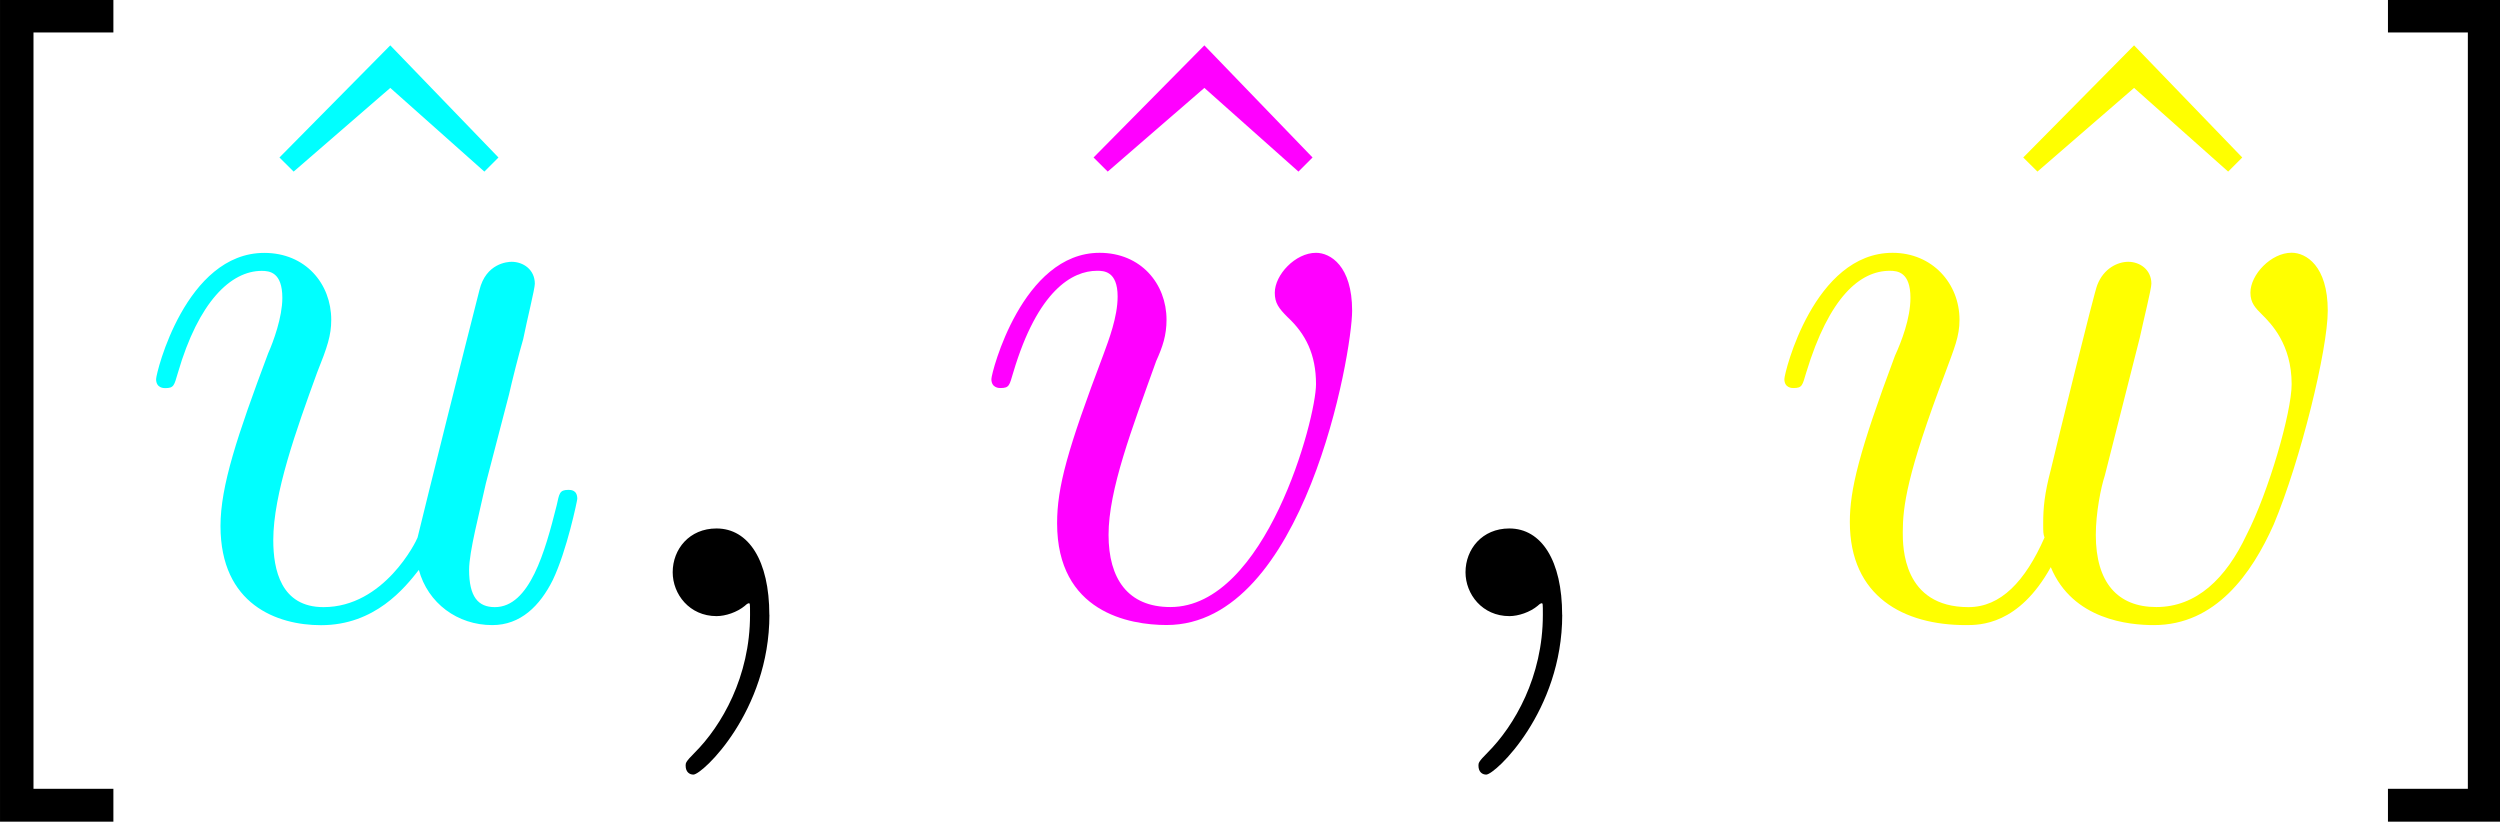
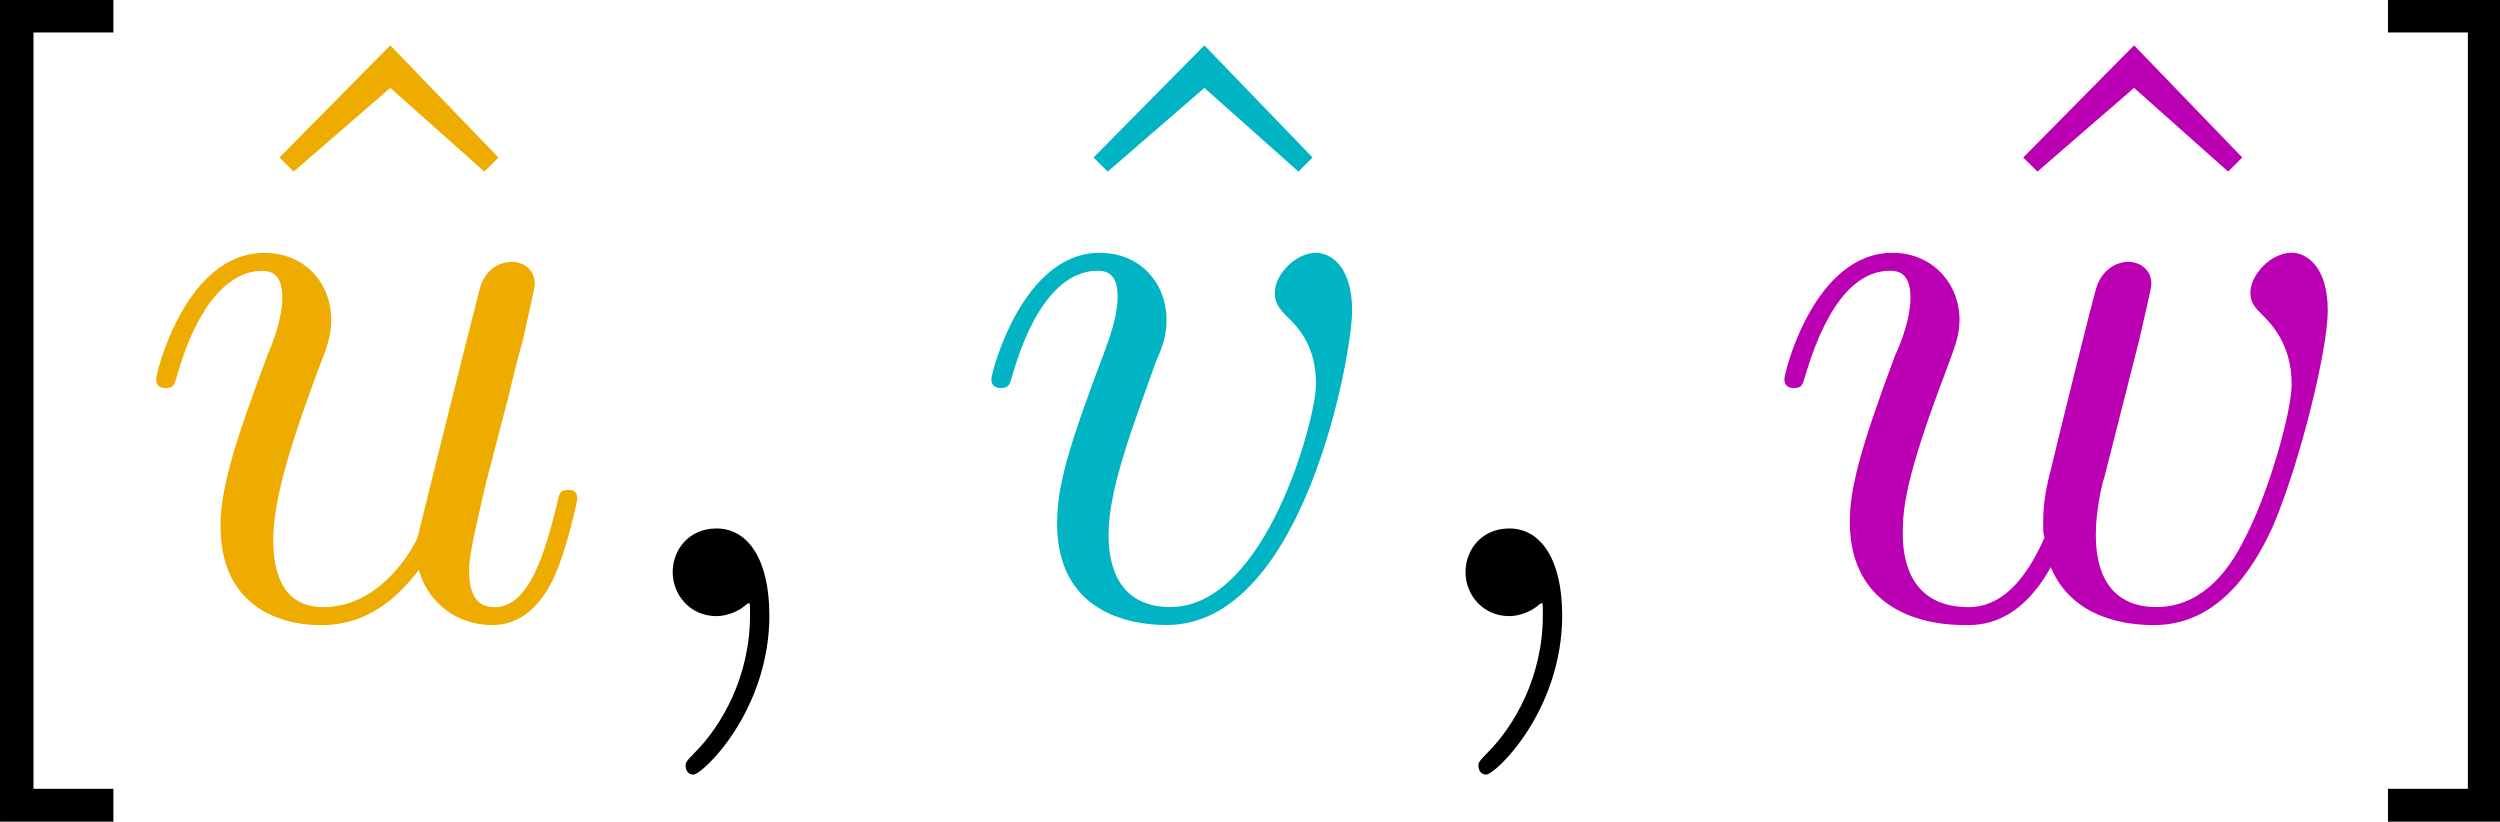
<svg xmlns="http://www.w3.org/2000/svg" xmlns:xlink="http://www.w3.org/1999/xlink" width="30.319" height="9.965" viewBox="0 0 30.319 9.965" version="1.1" id="svg87">
  <defs id="defs37">
    <g id="g23">
      <g id="glyph-0-0">
        <path d="M 2.547,2.5 V 2.094 h -0.969 v -9.172 h 0.969 v -0.406 h -1.375 V 2.5 Z m 0,0" id="path2" />
      </g>
      <g id="glyph-0-1">
        <path d="M 2.5,-6.922 1.156,-5.562 1.328,-5.391 2.5,-6.406 3.641,-5.391 3.812,-5.562 Z m 0,0" id="path5" />
      </g>
      <g id="glyph-0-2">
        <path d="M 1.578,-7.484 H 0.219 v 0.406 H 1.188 V 2.094 H 0.219 V 2.5 h 1.359 z m 0,0" id="path8" />
      </g>
      <g id="glyph-1-0">
        <path d="M 3.484,-0.562 C 3.594,-0.156 3.953,0.109 4.375,0.109 4.719,0.109 4.953,-0.125 5.109,-0.438 5.281,-0.797 5.406,-1.406 5.406,-1.422 c 0,-0.109 -0.078,-0.109 -0.109,-0.109 -0.109,0 -0.109,0.047 -0.141,0.188 -0.141,0.562 -0.328,1.234 -0.75,1.234 -0.203,0 -0.312,-0.125 -0.312,-0.453 0,-0.219 0.125,-0.688 0.203,-1.047 L 4.578,-2.688 C 4.609,-2.828 4.703,-3.203 4.75,-3.359 4.797,-3.594 4.891,-3.969 4.891,-4.031 c 0,-0.172 -0.141,-0.266 -0.281,-0.266 -0.047,0 -0.312,0.016 -0.391,0.344 -0.188,0.734 -0.625,2.484 -0.75,3 -0.016,0.047 -0.406,0.844 -1.141,0.844 -0.516,0 -0.609,-0.453 -0.609,-0.812 0,-0.562 0.281,-1.344 0.531,-2.031 0.125,-0.312 0.172,-0.453 0.172,-0.641 0,-0.438 -0.312,-0.812 -0.812,-0.812 -0.953,0 -1.312,1.453 -1.312,1.531 0,0.109 0.094,0.109 0.109,0.109 0.109,0 0.109,-0.031 0.156,-0.188 0.25,-0.859 0.641,-1.234 1.016,-1.234 0.094,0 0.25,0.016 0.25,0.328 0,0.234 -0.109,0.531 -0.172,0.672 -0.375,1 -0.578,1.609 -0.578,2.094 0,0.953 0.688,1.203 1.219,1.203 0.656,0 1.016,-0.453 1.188,-0.672 z m 0,0" id="path11" />
      </g>
      <g id="glyph-1-1">
        <path d="m 2.031,-0.016 c 0,-0.656 -0.25,-1.047 -0.641,-1.047 -0.328,0 -0.531,0.25 -0.531,0.531 C 0.859,-0.266 1.062,0 1.391,0 1.5,0 1.641,-0.047 1.734,-0.125 1.766,-0.156 1.781,-0.156 1.781,-0.156 c 0.016,0 0.016,0 0.016,0.141 0,0.75 -0.344,1.344 -0.672,1.672 -0.109,0.109 -0.109,0.125 -0.109,0.156 0,0.078 0.047,0.109 0.094,0.109 0.109,0 0.922,-0.766 0.922,-1.938 z m 0,0" id="path14" />
      </g>
      <g id="glyph-1-2">
        <path d="m 4.672,-3.703 c 0,-0.547 -0.266,-0.703 -0.438,-0.703 -0.25,0 -0.5,0.266 -0.5,0.484 0,0.125 0.047,0.188 0.156,0.297 0.219,0.203 0.344,0.453 0.344,0.812 0,0.422 -0.609,2.703 -1.766,2.703 -0.516,0 -0.75,-0.344 -0.75,-0.875 0,-0.547 0.281,-1.281 0.578,-2.109 0.078,-0.172 0.125,-0.312 0.125,-0.5 0,-0.438 -0.312,-0.812 -0.812,-0.812 -0.938,0 -1.312,1.453 -1.312,1.531 0,0.109 0.094,0.109 0.109,0.109 0.109,0 0.109,-0.031 0.156,-0.188 0.297,-1 0.719,-1.234 1.016,-1.234 0.078,0 0.25,0 0.25,0.312 0,0.25 -0.109,0.531 -0.172,0.703 -0.438,1.156 -0.562,1.609 -0.562,2.047 0,1.078 0.875,1.234 1.328,1.234 1.672,0 2.25,-3.297 2.25,-3.812 z m 0,0" id="path17" />
      </g>
      <g id="glyph-1-3">
        <path d="M 4.609,-3.375 C 4.656,-3.594 4.75,-3.969 4.75,-4.031 c 0,-0.172 -0.141,-0.266 -0.281,-0.266 -0.125,0 -0.297,0.078 -0.375,0.281 -0.031,0.062 -0.5,1.969 -0.562,2.234 C 3.453,-1.484 3.438,-1.312 3.438,-1.125 c 0,0.109 0,0.125 0.016,0.172 -0.234,0.531 -0.531,0.844 -0.922,0.844 -0.797,0 -0.797,-0.734 -0.797,-0.906 0,-0.312 0.047,-0.703 0.516,-1.938 0.109,-0.297 0.172,-0.438 0.172,-0.641 0,-0.438 -0.328,-0.812 -0.812,-0.812 -0.953,0 -1.312,1.453 -1.312,1.531 0,0.109 0.094,0.109 0.109,0.109 0.109,0 0.109,-0.031 0.156,-0.188 C 0.844,-3.875 1.219,-4.188 1.578,-4.188 c 0.094,0 0.25,0.016 0.25,0.328 0,0.25 -0.109,0.531 -0.188,0.703 -0.438,1.172 -0.547,1.625 -0.547,2.016 0,0.906 0.656,1.25 1.406,1.25 0.172,0 0.641,0 1.031,-0.703 0.266,0.641 0.953,0.703 1.25,0.703 0.75,0 1.188,-0.625 1.453,-1.219 0.328,-0.781 0.656,-2.125 0.656,-2.594 0,-0.547 -0.266,-0.703 -0.438,-0.703 -0.25,0 -0.5,0.266 -0.5,0.484 0,0.125 0.062,0.188 0.141,0.266 0.109,0.109 0.359,0.359 0.359,0.844 0,0.344 -0.281,1.312 -0.547,1.828 -0.25,0.531 -0.609,0.875 -1.094,0.875 -0.469,0 -0.734,-0.297 -0.734,-0.875 0,-0.266 0.062,-0.578 0.109,-0.719 z m 0,0" id="path20" />
      </g>
    </g>
    <clipPath id="clip-0">
      <path clip-rule="nonzero" d="M 1,0 H 3 V 9.965 H 1 Z m 0,0" id="path25" />
    </clipPath>
    <clipPath id="clip-1">
      <path clip-rule="nonzero" d="m 9,6 h 2 V 9.965 H 9 Z m 0,0" id="path28" />
    </clipPath>
    <clipPath id="clip-2">
      <path clip-rule="nonzero" d="m 18,6 h 3 v 3.965 h -3 z m 0,0" id="path31" />
    </clipPath>
    <clipPath id="clip-3">
      <path clip-rule="nonzero" d="m 30,0 h 2 v 9.965 h -2 z m 0,0" id="path34" />
    </clipPath>
  </defs>
  <g clip-path="url(#clip-0)" id="g43" transform="translate(-1.171875)">
    <g fill="#000000" fill-opacity="1" id="g41">
      <use xlink:href="#glyph-0-0" x="0" y="7.472" id="use39" width="100%" height="100%" />
    </g>
  </g>
-   <g fill="#00ffff" fill-opacity="1" id="g47" transform="translate(-1.171875)">
+   <g fill="#efac00" fill-opacity="1" id="g47" transform="translate(-1.171875)">
    <use xlink:href="#glyph-0-1" x="3.405" y="7.472" id="use45" width="100%" height="100%" />
  </g>
-   <g fill="#00ffff" fill-opacity="1" id="g51" transform="translate(-1.171875)">
+   <g fill="#efac00" fill-opacity="1" id="g51" transform="translate(-1.171875)">
    <use xlink:href="#glyph-1-0" x="2.767" y="7.472" id="use49" width="100%" height="100%" />
  </g>
  <g clip-path="url(#clip-1)" id="g57" transform="translate(-1.171875)">
    <g fill="#000000" fill-opacity="1" id="g55">
      <use xlink:href="#glyph-1-1" x="8.471" y="7.472" id="use53" width="100%" height="100%" />
    </g>
  </g>
-   <g fill="#ff00ff" fill-opacity="1" id="g61" transform="translate(-1.171875)">
+   <g fill="#00b4c4" fill-opacity="1" id="g61" transform="translate(-1.171875)">
    <use xlink:href="#glyph-0-1" x="13.278" y="7.472" id="use59" width="100%" height="100%" />
  </g>
-   <g fill="#ff00ff" fill-opacity="1" id="g65" transform="translate(-1.171875)">
+   <g fill="#00b4c4" fill-opacity="1" id="g65" transform="translate(-1.171875)">
    <use xlink:href="#glyph-1-2" x="12.898" y="7.472" id="use63" width="100%" height="100%" />
  </g>
  <g clip-path="url(#clip-2)" id="g71" transform="translate(-1.171875)">
    <g fill="#000000" fill-opacity="1" id="g69">
      <use xlink:href="#glyph-1-1" x="18.086" y="7.472" id="use67" width="100%" height="100%" />
    </g>
  </g>
-   <g fill="#ffff00" fill-opacity="1" id="g75" transform="translate(-1.171875)">
+   <g fill="#ba00b2" fill-opacity="1" id="g75" transform="translate(-1.171875)">
    <use xlink:href="#glyph-0-1" x="24.553" y="7.472" id="use73" width="100%" height="100%" />
  </g>
-   <g fill="#ffff00" fill-opacity="1" id="g79" transform="translate(-1.171875)">
+   <g fill="#ba00b2" fill-opacity="1" id="g79" transform="translate(-1.171875)">
    <use xlink:href="#glyph-1-3" x="22.513" y="7.472" id="use77" width="100%" height="100%" />
  </g>
  <g clip-path="url(#clip-3)" id="g85" transform="translate(-1.171875)">
    <g fill="#000000" fill-opacity="1" id="g83">
      <use xlink:href="#glyph-0-2" x="29.913" y="7.472" id="use81" width="100%" height="100%" />
    </g>
  </g>
</svg>
